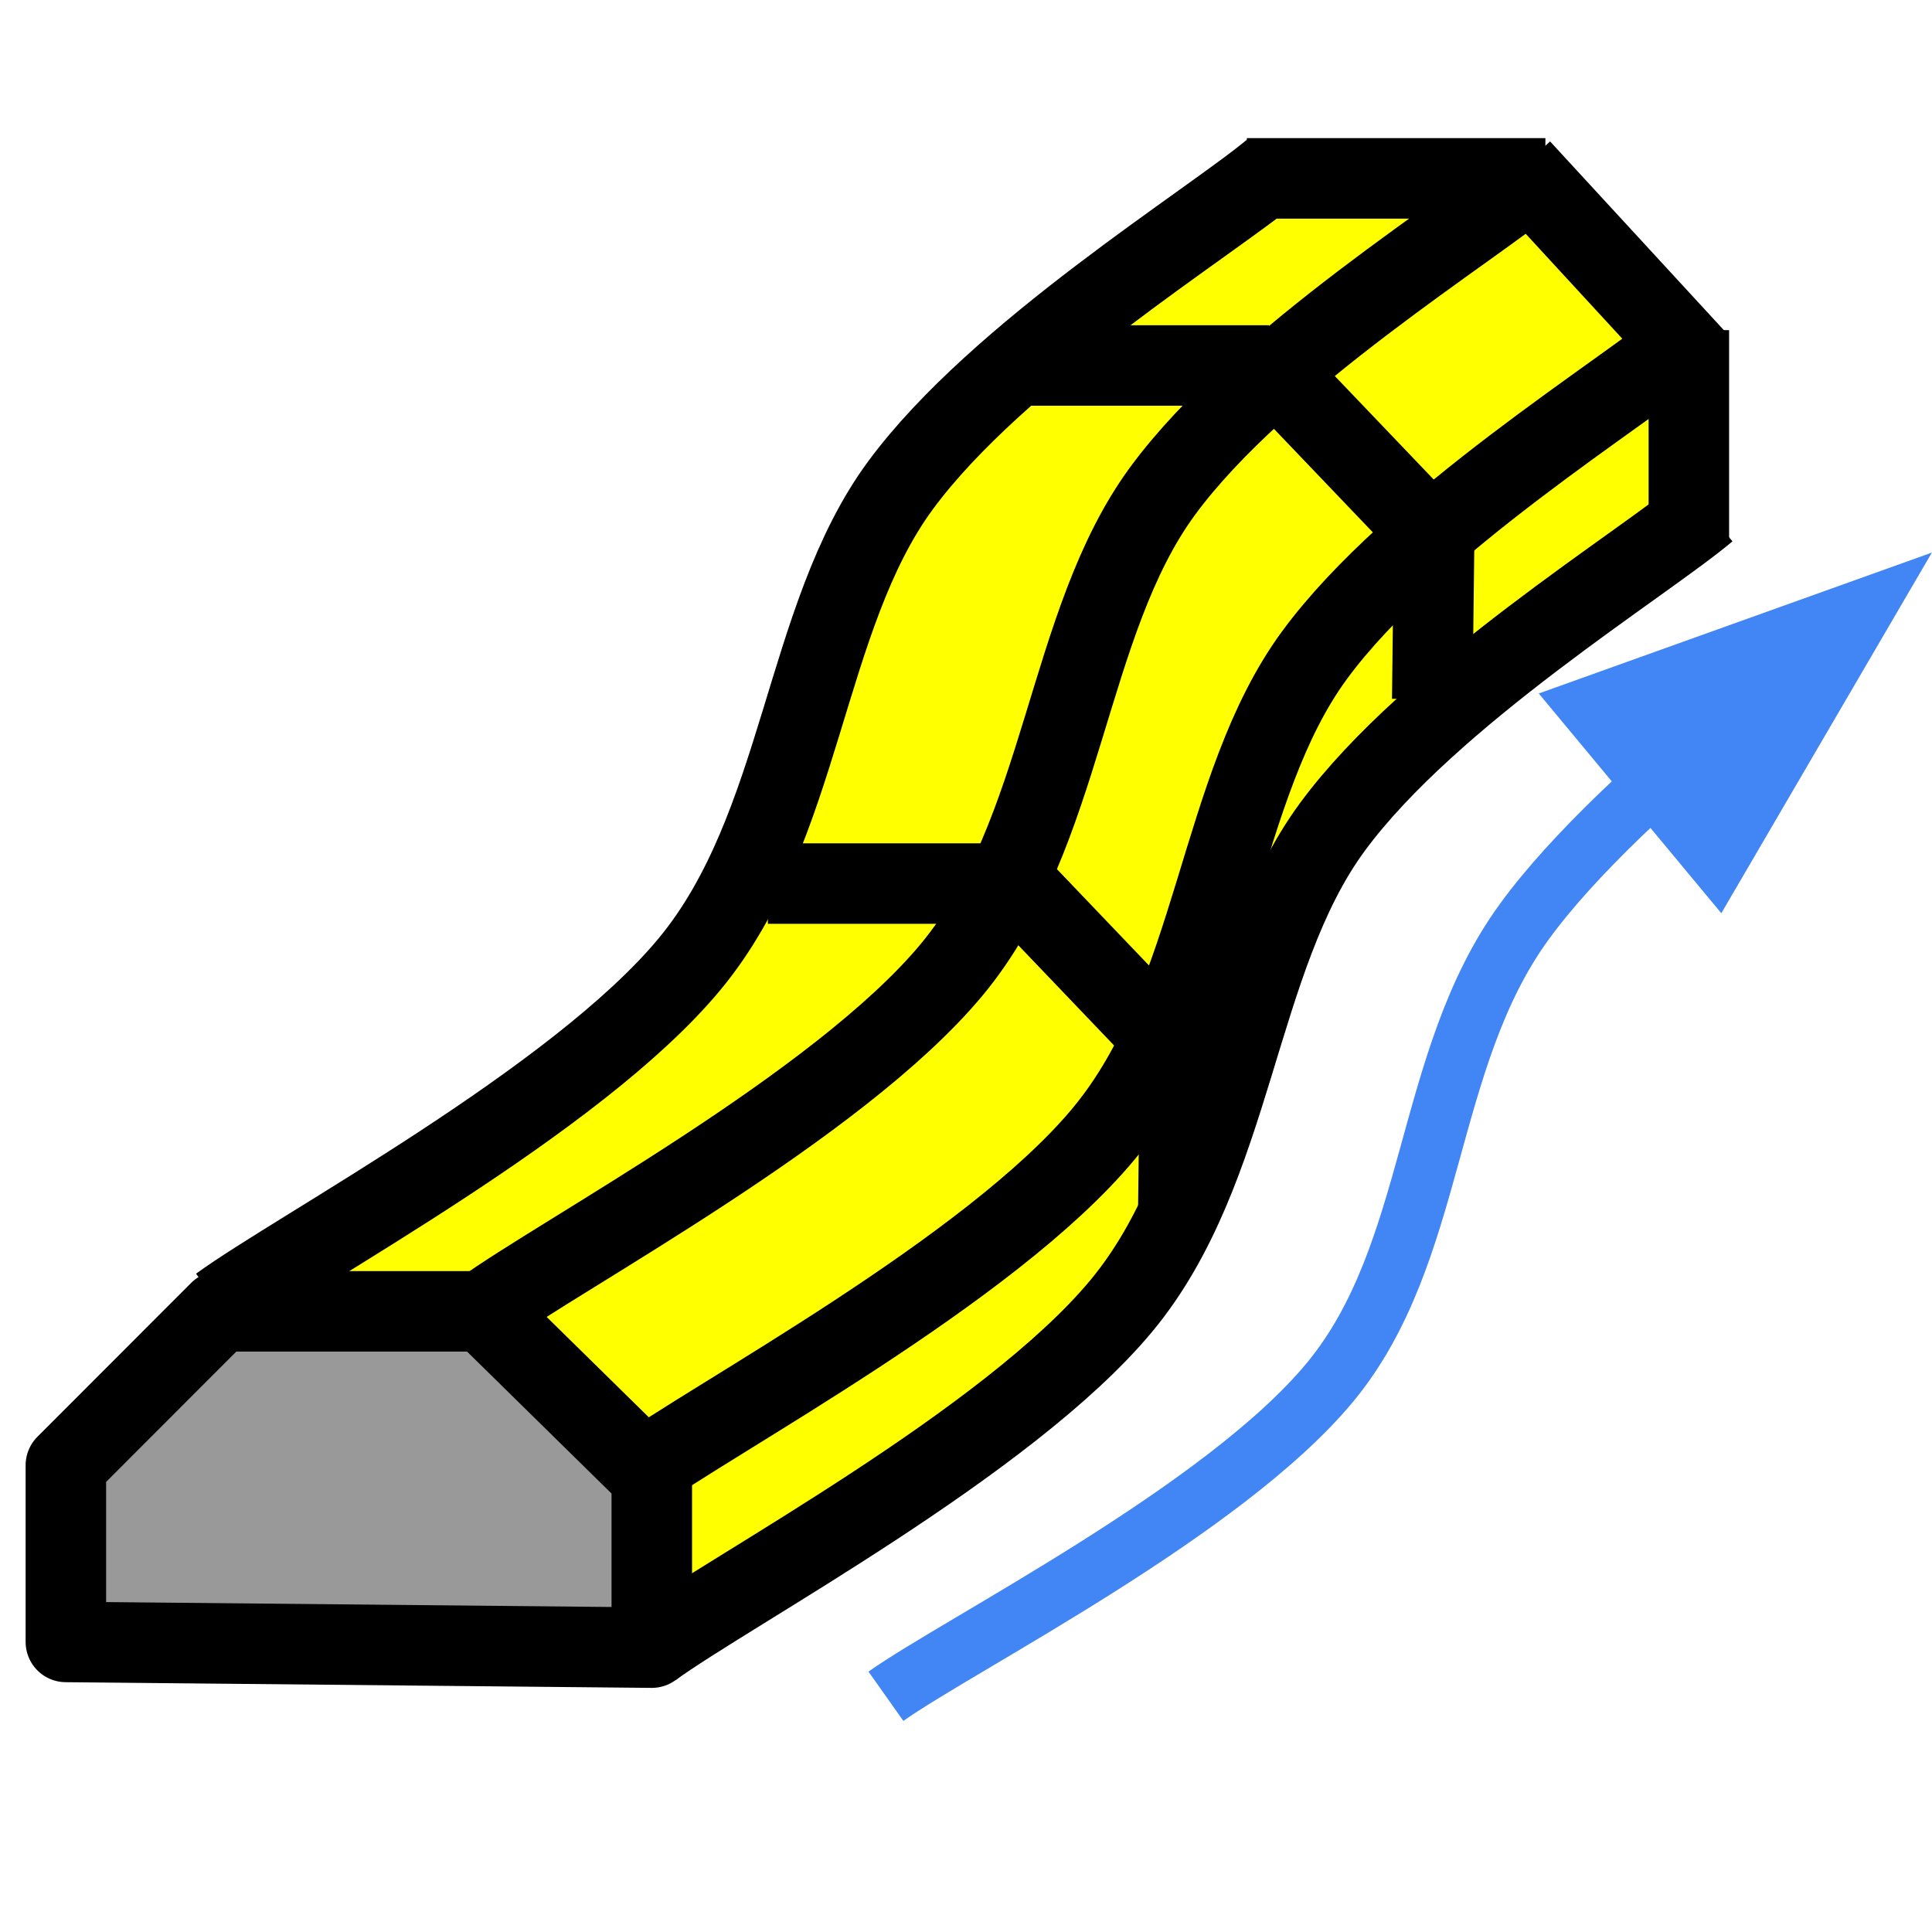
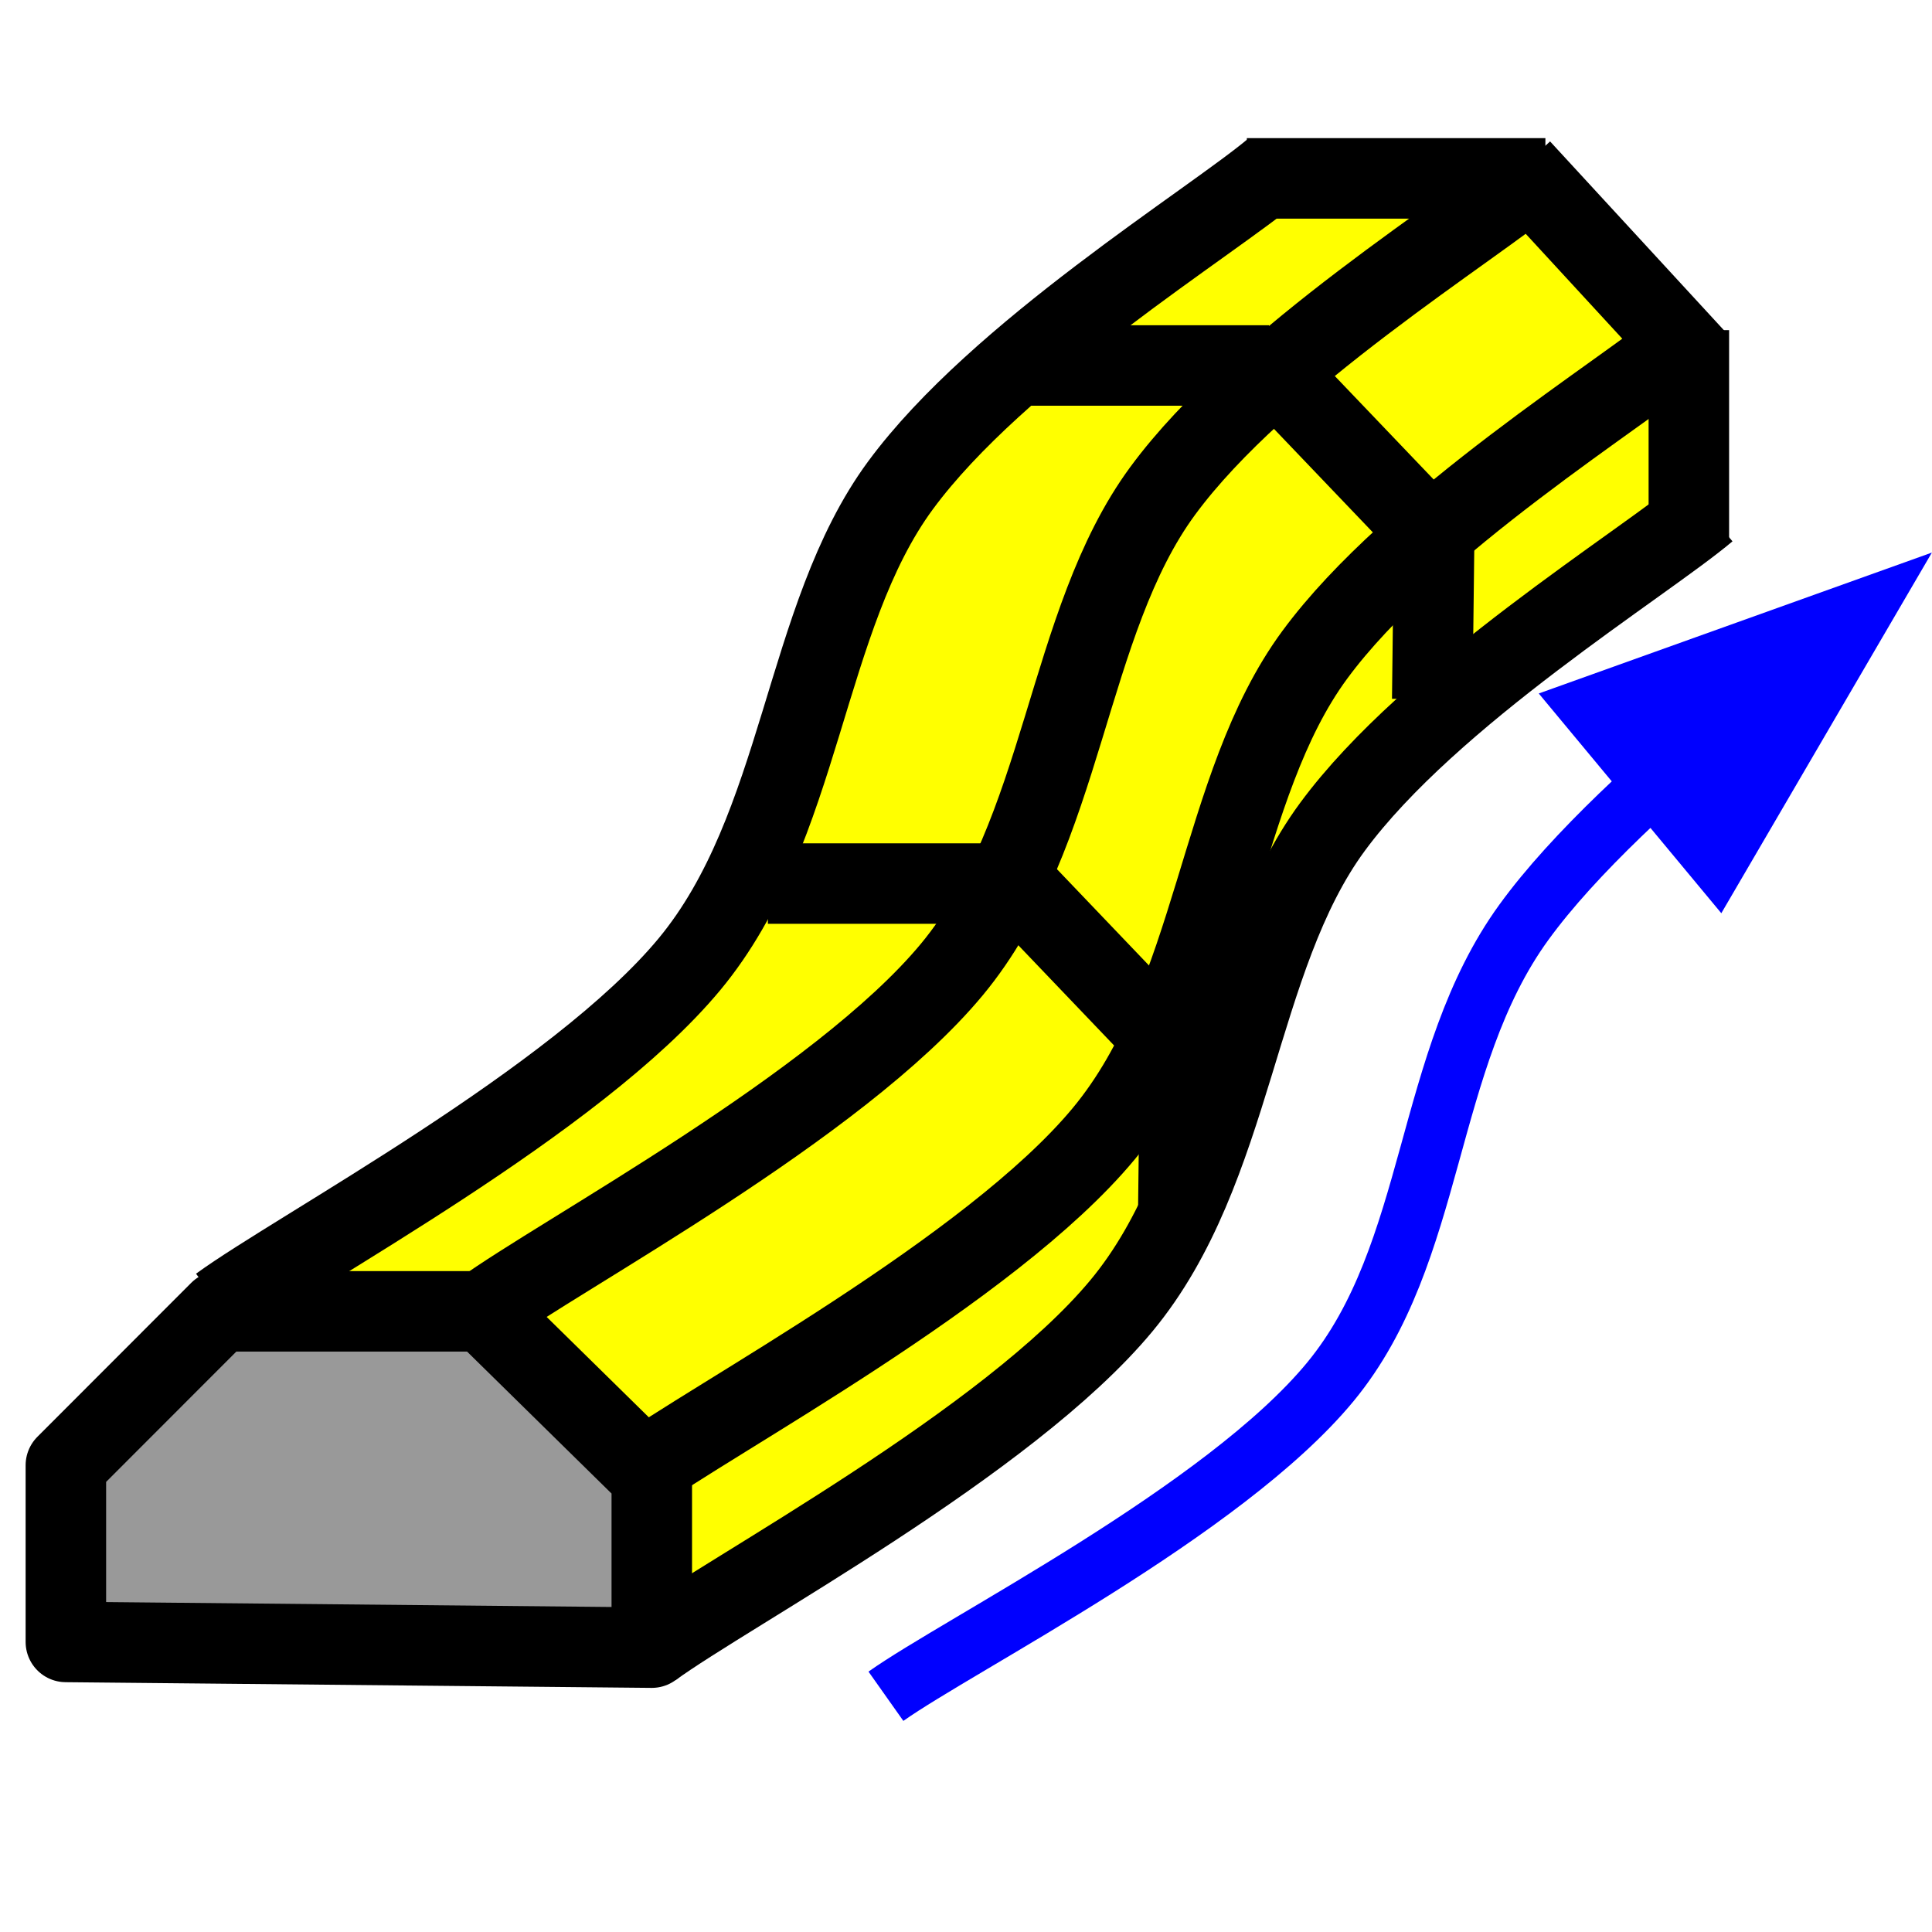
<svg xmlns="http://www.w3.org/2000/svg" version="1.1" viewBox="0.0 0.0 96.0 96.0" fill="none" stroke="none" stroke-linecap="square" stroke-miterlimit="10">
  <clipPath id="g14470d71bf0_0_162.0">
    <path d="m0 0l96.0 0l0 96.0l-96.0 0l0 -96.0z" clip-rule="nonzero" />
  </clipPath>
  <g clip-path="url(#g14470d71bf0_0_162.0)">
    <path fill="#000000" fill-opacity="0.0" d="m0 0l96.0 0l0 96.0l-96.0 0z" fill-rule="evenodd" />
    <path fill="#ffff00" d="m2.992 73.013l8.107 -8.07l17.471 -11.472l5.172 -5.096l3.494 -6.089l3.914 -11.754l3.772 -7.506l5.592 -4.955l11.459 -9.347l13.417 0.282l8.387 8.639l0 8.355l-12.58 9.347l-5.87 6.514l-2.237 5.522l-2.515 8.639l-3.633 7.363l-6.151 5.948l-10.062 7.081l-8.385 5.099l-25.157 0.141l-4.334 0.285z" fill-rule="evenodd" />
    <path fill="#000000" fill-opacity="0.0" d="m10.918 64.906c3.89 -2.832 17.703 -10.197 23.341 -16.994c5.637 -6.797 5.637 -17.205 10.482 -23.79c4.845 -6.585 15.491 -13.1 18.589 -15.72" fill-rule="evenodd" />
    <path stroke="#000000" stroke-width="4.0" stroke-linejoin="round" stroke-linecap="butt" d="m10.918 64.906c3.89 -2.832 17.703 -10.197 23.341 -16.994c5.637 -6.797 5.637 -17.205 10.482 -23.79c4.845 -6.585 15.491 -13.1 18.589 -15.72" fill-rule="evenodd" />
    <path fill="#999999" d="m3.273 81.587l0 -8.78l7.64 -7.647l13.114 0l8.36 8.214l0 8.496z" fill-rule="evenodd" />
    <path stroke="#000000" stroke-width="4.0" stroke-linejoin="round" stroke-linecap="butt" d="m3.273 81.587l0 -8.78l7.64 -7.647l13.114 0l8.36 8.214l0 8.496z" fill-rule="evenodd" />
    <path fill="#000000" fill-opacity="0.0" d="m58.545 60.49l0.094 -7.937" fill-rule="evenodd" />
    <path stroke="#000000" stroke-width="4.0" stroke-linejoin="round" stroke-linecap="butt" d="m58.545 60.49l0.094 -7.937" fill-rule="evenodd" />
    <path fill="#000000" fill-opacity="0.0" d="m58.826 52.683l-8.126 -8.504" fill-rule="evenodd" />
    <path stroke="#000000" stroke-width="4.0" stroke-linejoin="round" stroke-linecap="butt" d="m58.826 52.683l-8.126 -8.504" fill-rule="evenodd" />
    <path fill="#000000" fill-opacity="0.0" d="m50.438 43.904l-12.283 0" fill-rule="evenodd" />
    <path stroke="#000000" stroke-width="4.0" stroke-linejoin="round" stroke-linecap="butt" d="m50.438 43.904l-12.283 0" fill-rule="evenodd" />
    <path fill="#000000" fill-opacity="0.0" d="m71.167 34.746l0.094 -7.937" fill-rule="evenodd" />
    <path stroke="#000000" stroke-width="4.0" stroke-linejoin="round" stroke-linecap="butt" d="m71.167 34.746l0.094 -7.937" fill-rule="evenodd" />
    <path fill="#000000" fill-opacity="0.0" d="m71.447 26.939l-8.126 -8.504" fill-rule="evenodd" />
    <path stroke="#000000" stroke-width="4.0" stroke-linejoin="round" stroke-linecap="butt" d="m71.447 26.939l-8.126 -8.504" fill-rule="evenodd" />
    <path fill="#000000" fill-opacity="0.0" d="m63.06 18.16l-12.283 0" fill-rule="evenodd" />
    <path stroke="#000000" stroke-width="4.0" stroke-linejoin="round" stroke-linecap="butt" d="m63.06 18.16l-12.283 0" fill-rule="evenodd" />
    <path fill="#000000" fill-opacity="0.0" d="m32.383 81.875c3.89 -2.832 17.703 -10.197 23.341 -16.994c5.637 -6.797 5.637 -17.205 10.482 -23.79c4.845 -6.585 15.491 -13.1 18.589 -15.72" fill-rule="evenodd" />
    <path stroke="#000000" stroke-width="4.0" stroke-linejoin="round" stroke-linecap="butt" d="m32.383 81.875c3.89 -2.832 17.703 -10.197 23.341 -16.994c5.637 -6.797 5.637 -17.205 10.482 -23.79c4.845 -6.585 15.491 -13.1 18.589 -15.72" fill-rule="evenodd" />
    <path fill="#000000" fill-opacity="0.0" d="m31.504 73.326c3.89 -2.832 17.703 -10.197 23.341 -16.994c5.637 -6.797 5.637 -17.205 10.482 -23.79c4.845 -6.585 15.491 -13.1 18.589 -15.72" fill-rule="evenodd" />
    <path stroke="#000000" stroke-width="4.0" stroke-linejoin="round" stroke-linecap="butt" d="m31.504 73.326c3.89 -2.832 17.703 -10.197 23.341 -16.994c5.637 -6.797 5.637 -17.205 10.482 -23.79c4.845 -6.585 15.491 -13.1 18.589 -15.72" fill-rule="evenodd" />
    <path fill="#000000" fill-opacity="0.0" d="m23.956 65.168c3.89 -2.832 17.703 -10.197 23.341 -16.994c5.637 -6.797 5.637 -17.205 10.482 -23.79c4.845 -6.585 15.491 -13.1 18.589 -15.72" fill-rule="evenodd" />
    <path stroke="#000000" stroke-width="4.0" stroke-linejoin="round" stroke-linecap="butt" d="m23.956 65.168c3.89 -2.832 17.703 -10.197 23.341 -16.994c5.637 -6.797 5.637 -17.205 10.482 -23.79c4.845 -6.585 15.491 -13.1 18.589 -15.72" fill-rule="evenodd" />
    <path fill="#000000" fill-opacity="0.0" d="m83.918 26.798l0 -10.394" fill-rule="evenodd" />
    <path stroke="#000000" stroke-width="4.0" stroke-linejoin="round" stroke-linecap="butt" d="m83.918 26.798l0 -10.394" fill-rule="evenodd" />
    <path fill="#000000" fill-opacity="0.0" d="m84.338 17.925l-8.787 -9.543" fill-rule="evenodd" />
    <path stroke="#000000" stroke-width="4.0" stroke-linejoin="round" stroke-linecap="butt" d="m84.338 17.925l-8.787 -9.543" fill-rule="evenodd" />
    <path fill="#000000" fill-opacity="0.0" d="m76.79 8.864l-14.835 0" fill-rule="evenodd" />
    <path stroke="#000000" stroke-width="4.0" stroke-linejoin="round" stroke-linecap="butt" d="m76.79 8.864l-14.835 0" fill-rule="evenodd" />
    <path fill="#000000" fill-opacity="0.0" d="m44.021 84.286c3.681 -2.604 16.801 -9.214 22.084 -15.623c5.283 -6.409 4.632 -15.965 9.613 -22.832c4.982 -6.868 16.897 -15.311 20.276 -18.373" fill-rule="evenodd" />
-     <path stroke="#4285f4" stroke-width="3.0" stroke-linejoin="round" stroke-linecap="butt" d="m44.021 84.286c3.681 -2.604 16.801 -9.214 22.084 -15.623c5.283 -6.409 4.632 -15.965 9.613 -22.832c1.245 -1.717 2.924 -3.532 4.795 -5.338c0.468 -0.451 0.947 -0.902 1.435 -1.35l0.201 -0.183" fill-rule="evenodd" />
-     <path fill="#4285f4" stroke="#4285f4" stroke-width="3.0" stroke-linecap="butt" d="m85.316 42.771l7.305 -12.511l-13.638 4.888z" fill-rule="evenodd" />
+     <path stroke="#0000ff" stroke-width="3.0" stroke-linejoin="round" stroke-linecap="butt" d="m44.021 84.286c3.681 -2.604 16.801 -9.214 22.084 -15.623c5.283 -6.409 4.632 -15.965 9.613 -22.832c1.245 -1.717 2.924 -3.532 4.795 -5.338c0.468 -0.451 0.947 -0.902 1.435 -1.35l0.201 -0.183" fill-rule="evenodd" />
+     <path fill="#0000ff" stroke="#0000ff" stroke-width="3.0" stroke-linecap="butt" d="m85.316 42.771l7.305 -12.511l-13.638 4.888z" fill-rule="evenodd" />
  </g>
</svg>
